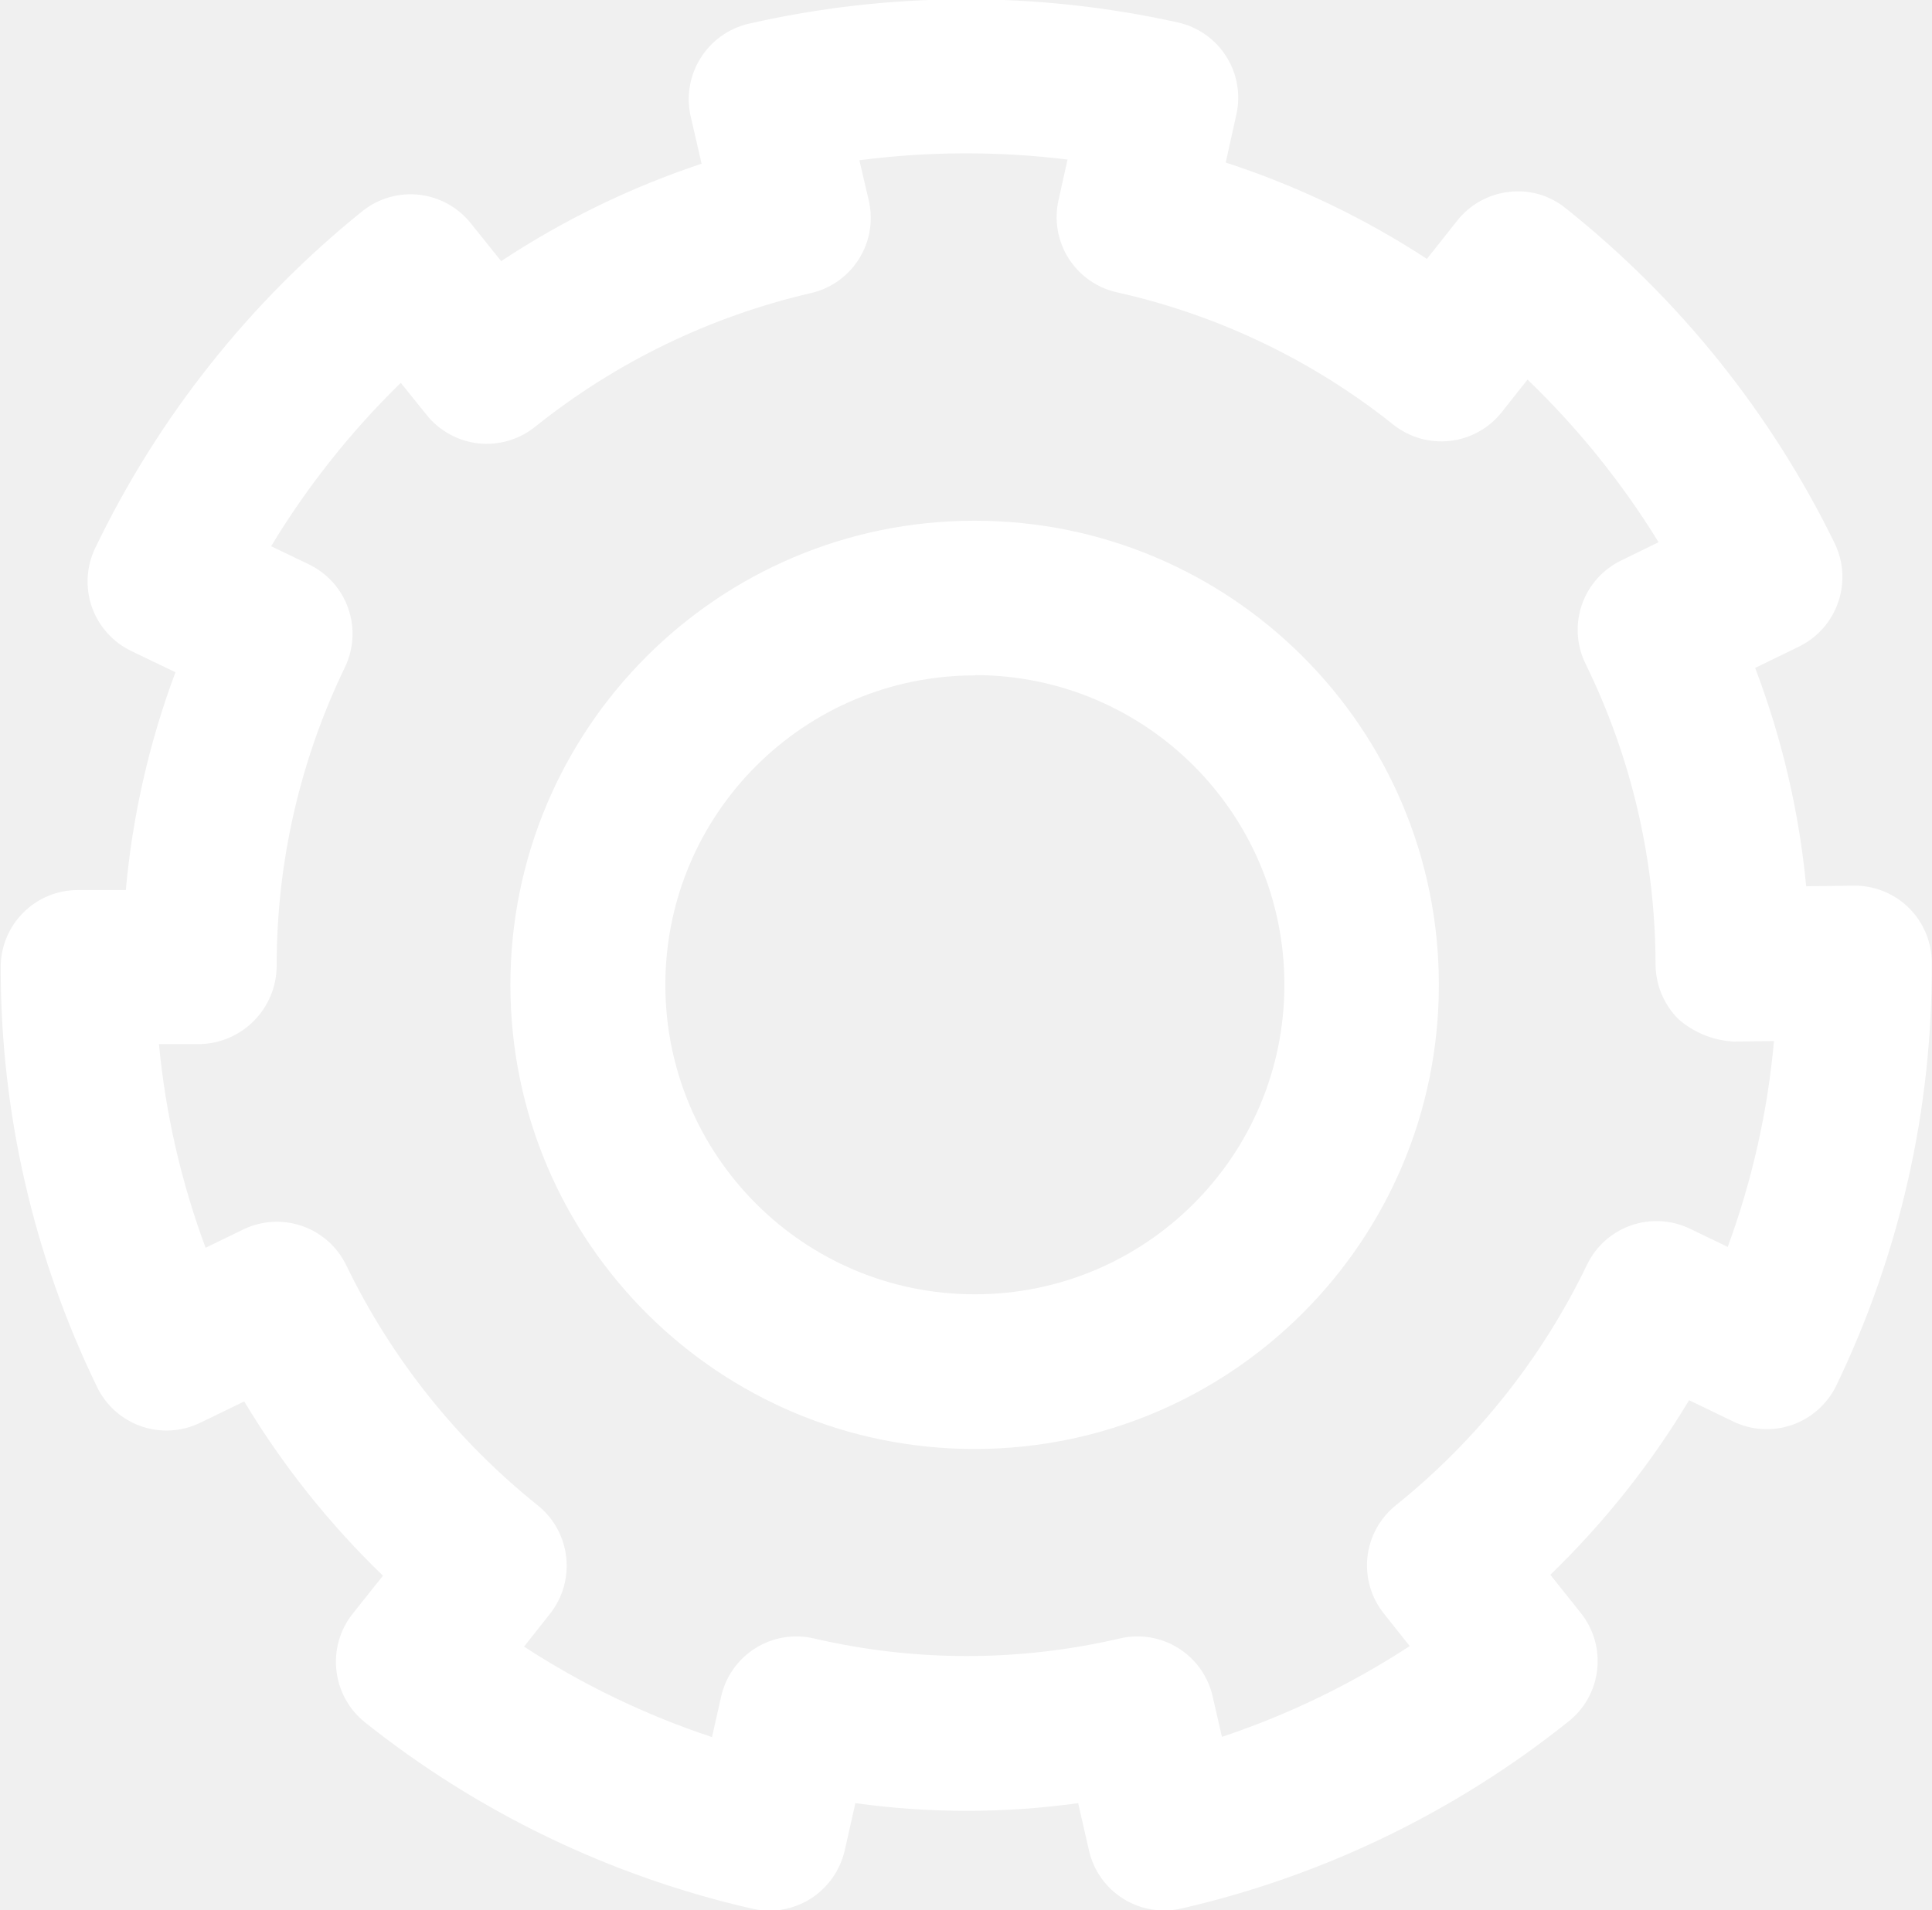
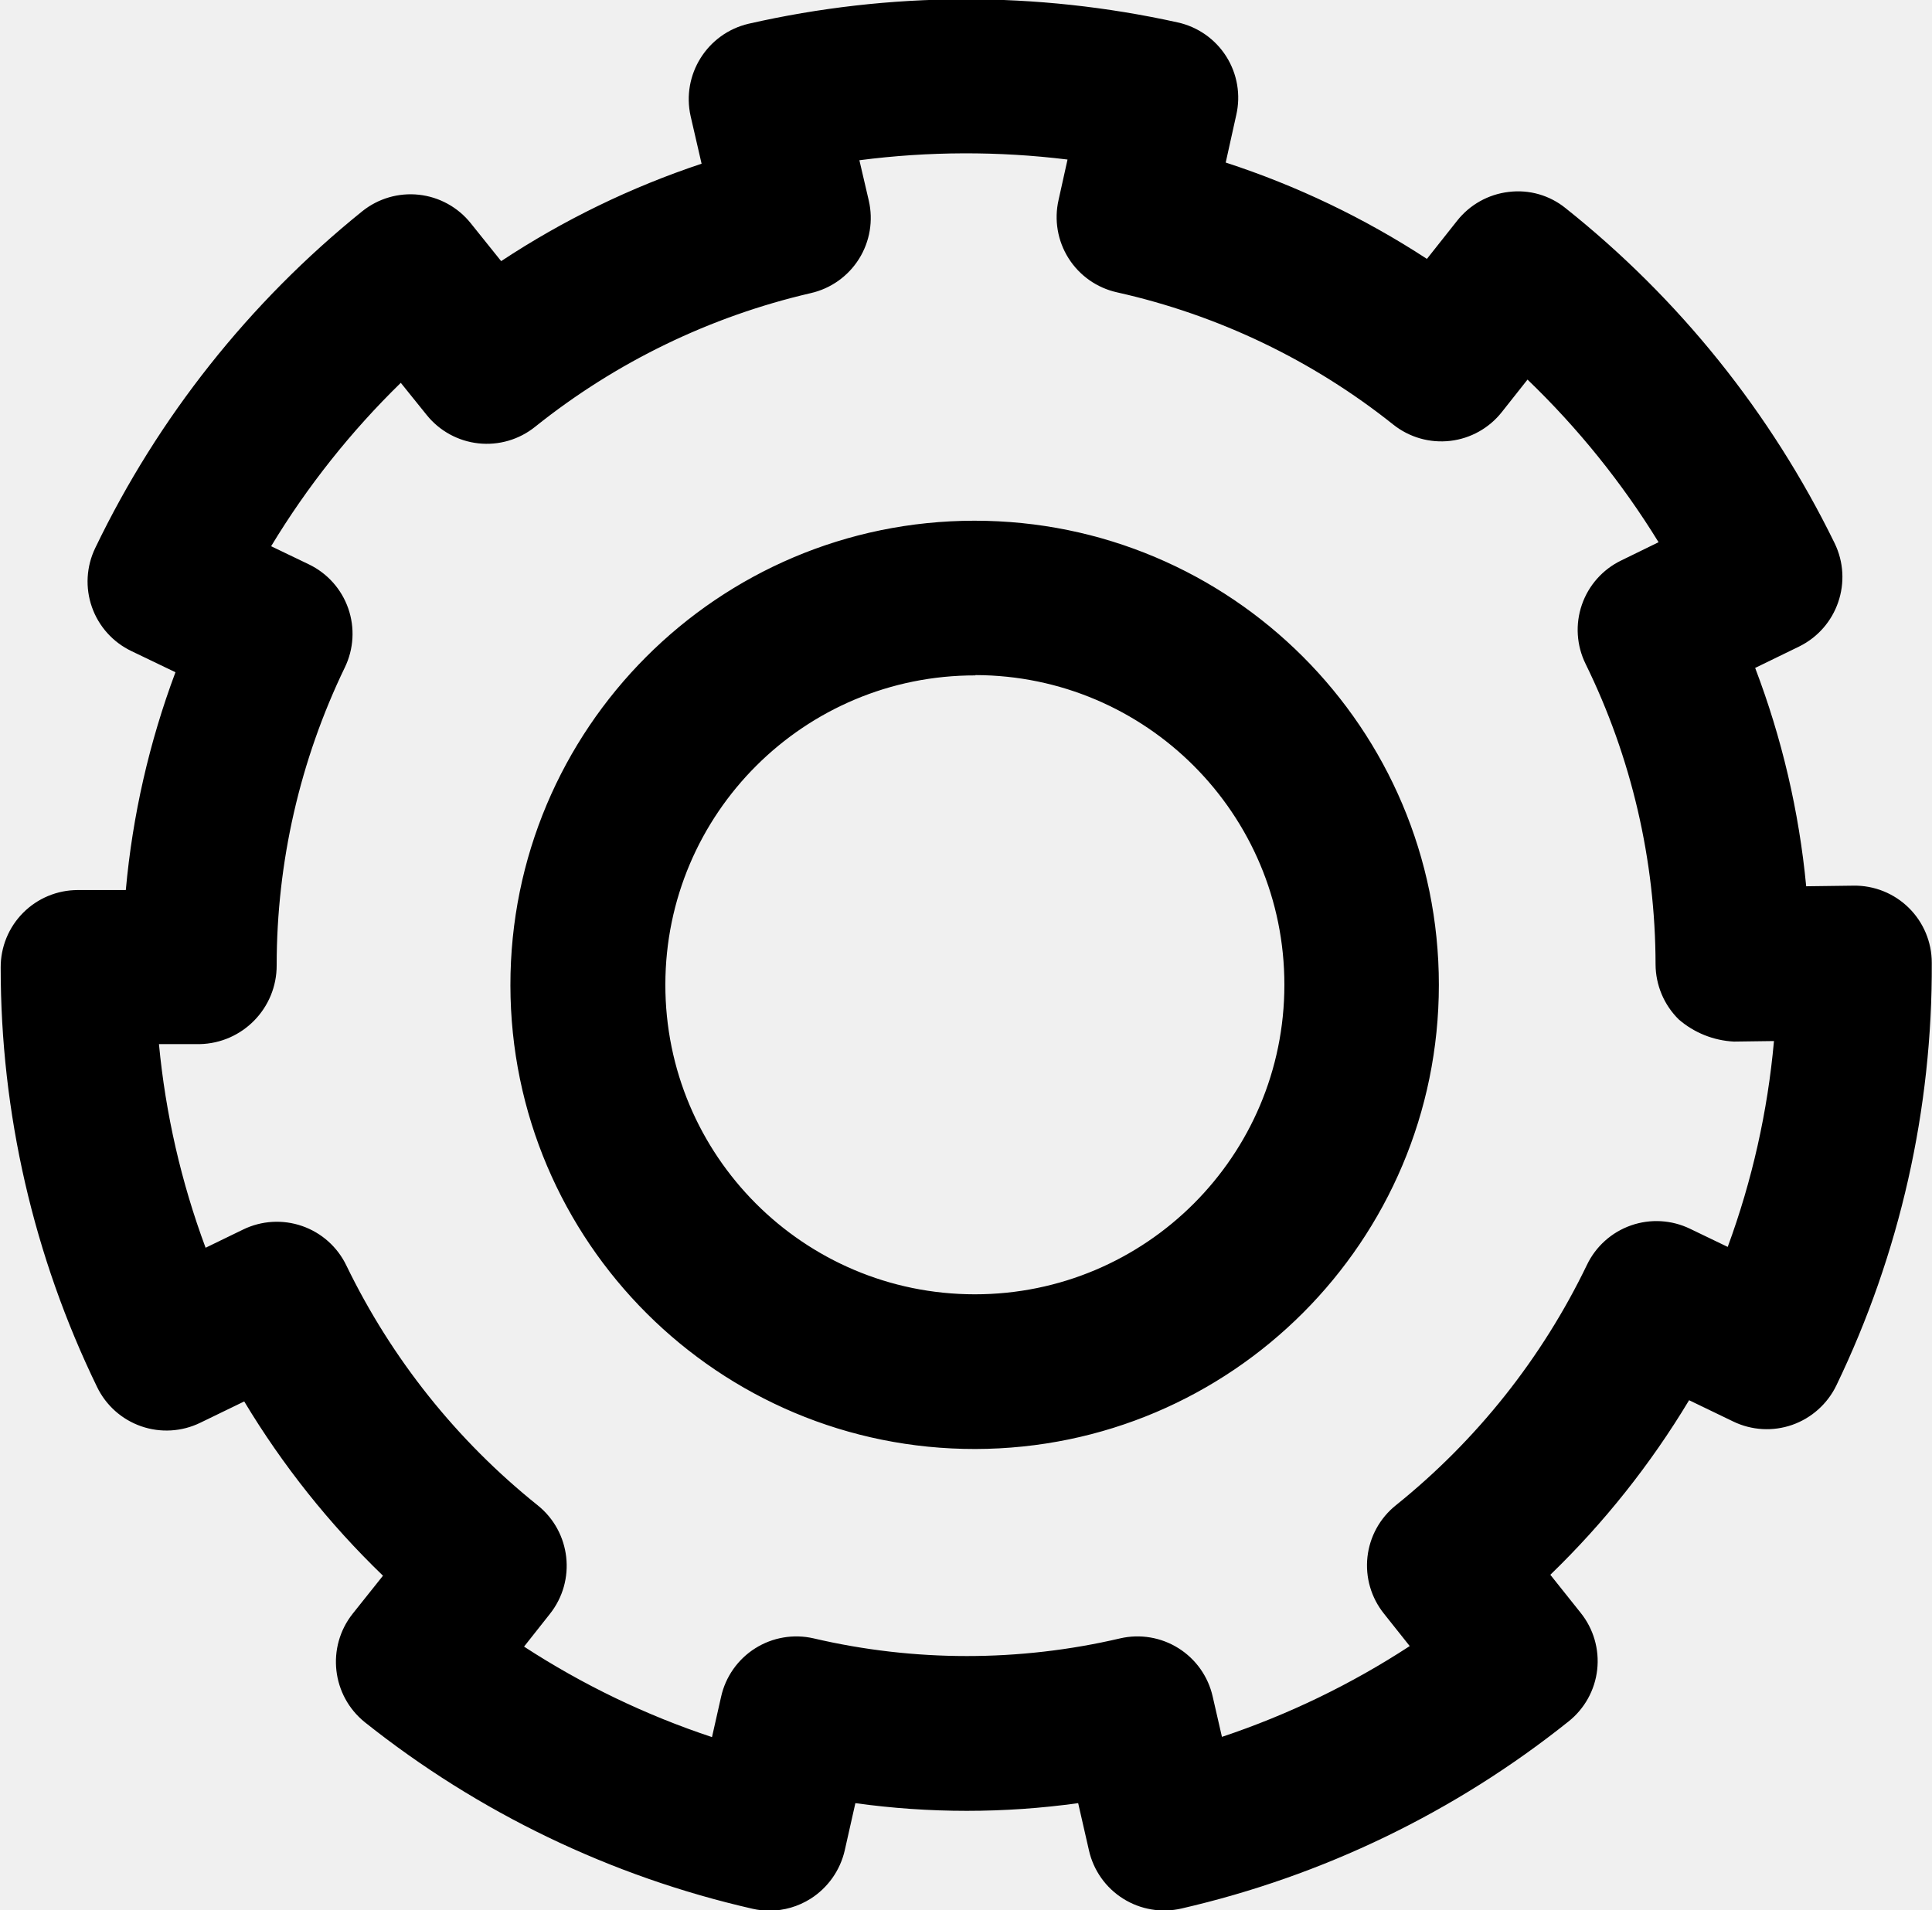
<svg xmlns="http://www.w3.org/2000/svg" width="25.062" height="24.781" viewBox="0 0 25.062 24.781">
-   <defs>
-     <style>
-       .cls-1 {
-         fill: #fff;
-         fill-rule: evenodd;
-       }
-     </style>
-   </defs>
-   <path id="Settings" class="cls-1" d="M775.591,94.3a6.022,6.022,0,1,1,6.012-6.022A6.024,6.024,0,0,1,775.591,94.3Zm0-10.037a4.015,4.015,0,1,0,4.008,4.015A4.016,4.016,0,0,0,775.591,84.259ZM772.92,100.29a0.979,0.979,0,0,1-.221-0.025,12.548,12.548,0,0,1-5.026-2.418,1.006,1.006,0,0,1-.16-1.41l0.393-.493a11.04,11.04,0,0,1-1.8-2.261l-0.571.277a1,1,0,0,1-1.338-.465,12.443,12.443,0,0,1-1.25-5.441,1,1,0,0,1,1-1.006h0.623a10.846,10.846,0,0,1,.644-2.826l-0.57-.274a1,1,0,0,1-.47-1.339,12.66,12.66,0,0,1,3.462-4.367,1,1,0,0,1,1.409.155l0.394,0.491a11.047,11.047,0,0,1,2.6-1.264l-0.142-.616a1.006,1.006,0,0,1,.752-1.2,12.7,12.7,0,0,1,5.567-.017,1,1,0,0,1,.759,1.2l-0.137.618a11,11,0,0,1,2.61,1.25l0.392-.495a1,1,0,0,1,.67-0.374,0.977,0.977,0,0,1,.737.211,12.653,12.653,0,0,1,3.489,4.345,1.005,1.005,0,0,1-.461,1.343l-0.569.277a10.846,10.846,0,0,1,.662,2.833l0.614-.008a1,1,0,0,1,1.015,1,12.487,12.487,0,0,1-1.238,5.485,1.008,1.008,0,0,1-.572.511,1,1,0,0,1-.766-0.044l-0.572-.276a11.111,11.111,0,0,1-1.8,2.265l0.393,0.493a1,1,0,0,1-.158,1.411,12.541,12.541,0,0,1-5.02,2.426,1,1,0,0,1-1.2-.754l-0.14-.613a10.516,10.516,0,0,1-2.89,0l-0.138.613a1.011,1.011,0,0,1-.443.627A1,1,0,0,1,772.92,100.29Zm-3.184-3.426a10.549,10.549,0,0,0,2.438,1.174l0.118-.523a1,1,0,0,1,1.2-.758,8.734,8.734,0,0,0,3.977,0,1,1,0,0,1,1.2.755l0.12,0.523a10.588,10.588,0,0,0,2.436-1.178l-0.333-.419a1,1,0,0,1,.156-1.41,9.029,9.029,0,0,0,2.476-3.117,1,1,0,0,1,1.338-.468l0.488,0.235a10.423,10.423,0,0,0,.6-2.671l-0.52.007a1.185,1.185,0,0,1-.716-0.288,1.01,1.01,0,0,1-.3-0.713,8.885,8.885,0,0,0-.908-3.9,1,1,0,0,1,.462-1.341l0.485-.237a10.7,10.7,0,0,0-1.7-2.11l-0.333.421a1,1,0,0,1-1.407.164,8.841,8.841,0,0,0-3.585-1.717,1,1,0,0,1-.758-1.2l0.116-.523a10.76,10.76,0,0,0-2.7.009l0.122,0.524a1,1,0,0,1-.752,1.2,8.952,8.952,0,0,0-3.576,1.734,1,1,0,0,1-1.408-.154l-0.335-.416a10.688,10.688,0,0,0-1.682,2.12l0.487,0.234a1,1,0,0,1,.469,1.339,8.886,8.886,0,0,0-.884,3.862,1.02,1.02,0,0,1-1,1.025H765a10.381,10.381,0,0,0,.605,2.642l0.486-.236a1,1,0,0,1,1.34.466,9.029,9.029,0,0,0,2.481,3.111,1.005,1.005,0,0,1,.159,1.41Z" transform="translate(-762.938 -75.5)" />
+   <path d="M775.591,94.3a6.022,6.022,0,1,1,6.012-6.022A6.024,6.024,0,0,1,775.591,94.3Zm0-10.037a4.015,4.015,0,1,0,4.008,4.015A4.016,4.016,0,0,0,775.591,84.259ZM772.92,100.29a0.979,0.979,0,0,1-.221-0.025,12.548,12.548,0,0,1-5.026-2.418,1.006,1.006,0,0,1-.16-1.41l0.393-.493a11.04,11.04,0,0,1-1.8-2.261l-0.571.277a1,1,0,0,1-1.338-.465,12.443,12.443,0,0,1-1.25-5.441,1,1,0,0,1,1-1.006h0.623a10.846,10.846,0,0,1,.644-2.826l-0.57-.274a1,1,0,0,1-.47-1.339,12.66,12.66,0,0,1,3.462-4.367,1,1,0,0,1,1.409.155l0.394,0.491a11.047,11.047,0,0,1,2.6-1.264l-0.142-.616a1.006,1.006,0,0,1,.752-1.2,12.7,12.7,0,0,1,5.567-.017,1,1,0,0,1,.759,1.2l-0.137.618a11,11,0,0,1,2.61,1.25l0.392-.495a1,1,0,0,1,.67-0.374,0.977,0.977,0,0,1,.737.211,12.653,12.653,0,0,1,3.489,4.345,1.005,1.005,0,0,1-.461,1.343l-0.569.277a10.846,10.846,0,0,1,.662,2.833l0.614-.008a1,1,0,0,1,1.015,1,12.487,12.487,0,0,1-1.238,5.485,1.008,1.008,0,0,1-.572.511,1,1,0,0,1-.766-0.044l-0.572-.276a11.111,11.111,0,0,1-1.8,2.265l0.393,0.493a1,1,0,0,1-.158,1.411,12.541,12.541,0,0,1-5.02,2.426,1,1,0,0,1-1.2-.754l-0.14-.613a10.516,10.516,0,0,1-2.89,0l-0.138.613a1.011,1.011,0,0,1-.443.627A1,1,0,0,1,772.92,100.29Zm-3.184-3.426a10.549,10.549,0,0,0,2.438,1.174l0.118-.523a1,1,0,0,1,1.2-.758,8.734,8.734,0,0,0,3.977,0,1,1,0,0,1,1.2.755l0.12,0.523a10.588,10.588,0,0,0,2.436-1.178l-0.333-.419a1,1,0,0,1,.156-1.41,9.029,9.029,0,0,0,2.476-3.117,1,1,0,0,1,1.338-.468l0.488,0.235a10.423,10.423,0,0,0,.6-2.671l-0.52.007a1.185,1.185,0,0,1-.716-0.288,1.01,1.01,0,0,1-.3-0.713,8.885,8.885,0,0,0-.908-3.9,1,1,0,0,1,.462-1.341l0.485-.237a10.7,10.7,0,0,0-1.7-2.11l-0.333.421a1,1,0,0,1-1.407.164,8.841,8.841,0,0,0-3.585-1.717,1,1,0,0,1-.758-1.2l0.116-.523a10.76,10.76,0,0,0-2.7.009l0.122,0.524a1,1,0,0,1-.752,1.2,8.952,8.952,0,0,0-3.576,1.734,1,1,0,0,1-1.408-.154l-0.335-.416a10.688,10.688,0,0,0-1.682,2.12l0.487,0.234a1,1,0,0,1,.469,1.339,8.886,8.886,0,0,0-.884,3.862,1.02,1.02,0,0,1-1,1.025H765a10.381,10.381,0,0,0,.605,2.642l0.486-.236a1,1,0,0,1,1.34.466,9.029,9.029,0,0,0,2.481,3.111,1.005,1.005,0,0,1,.159,1.41Z" transform="translate(-762.938 -75.5)" />
</svg>
